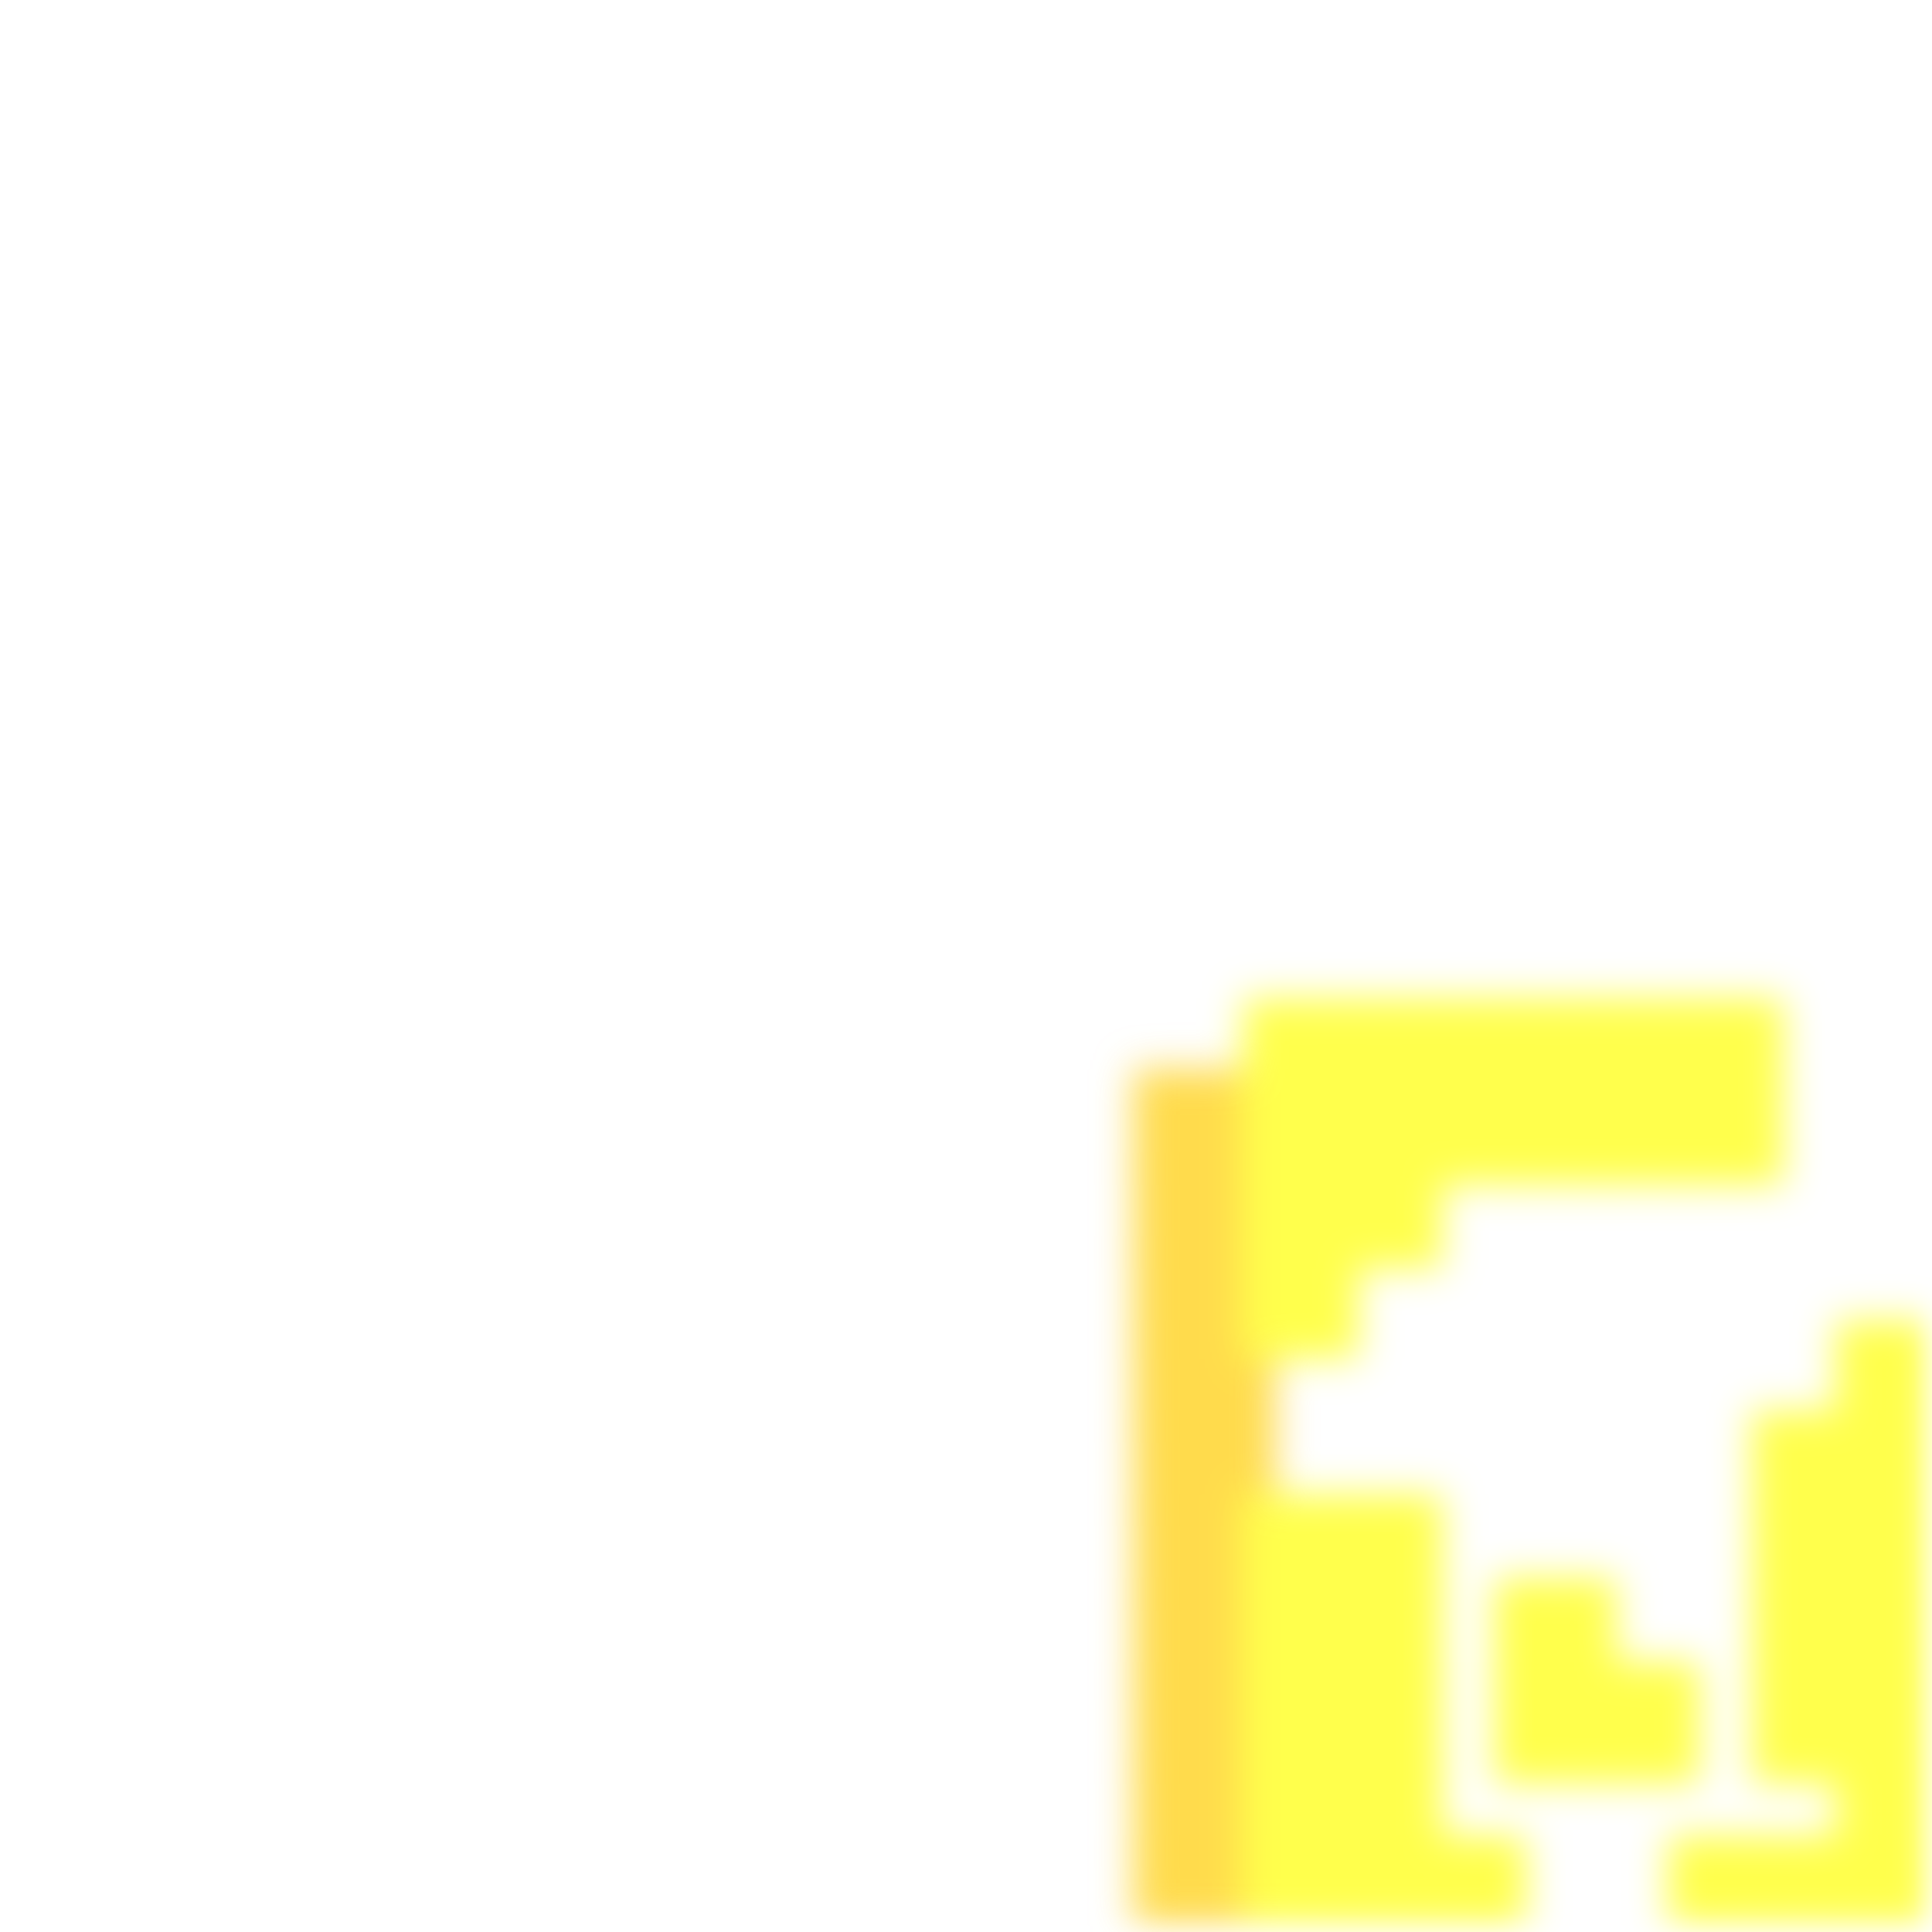
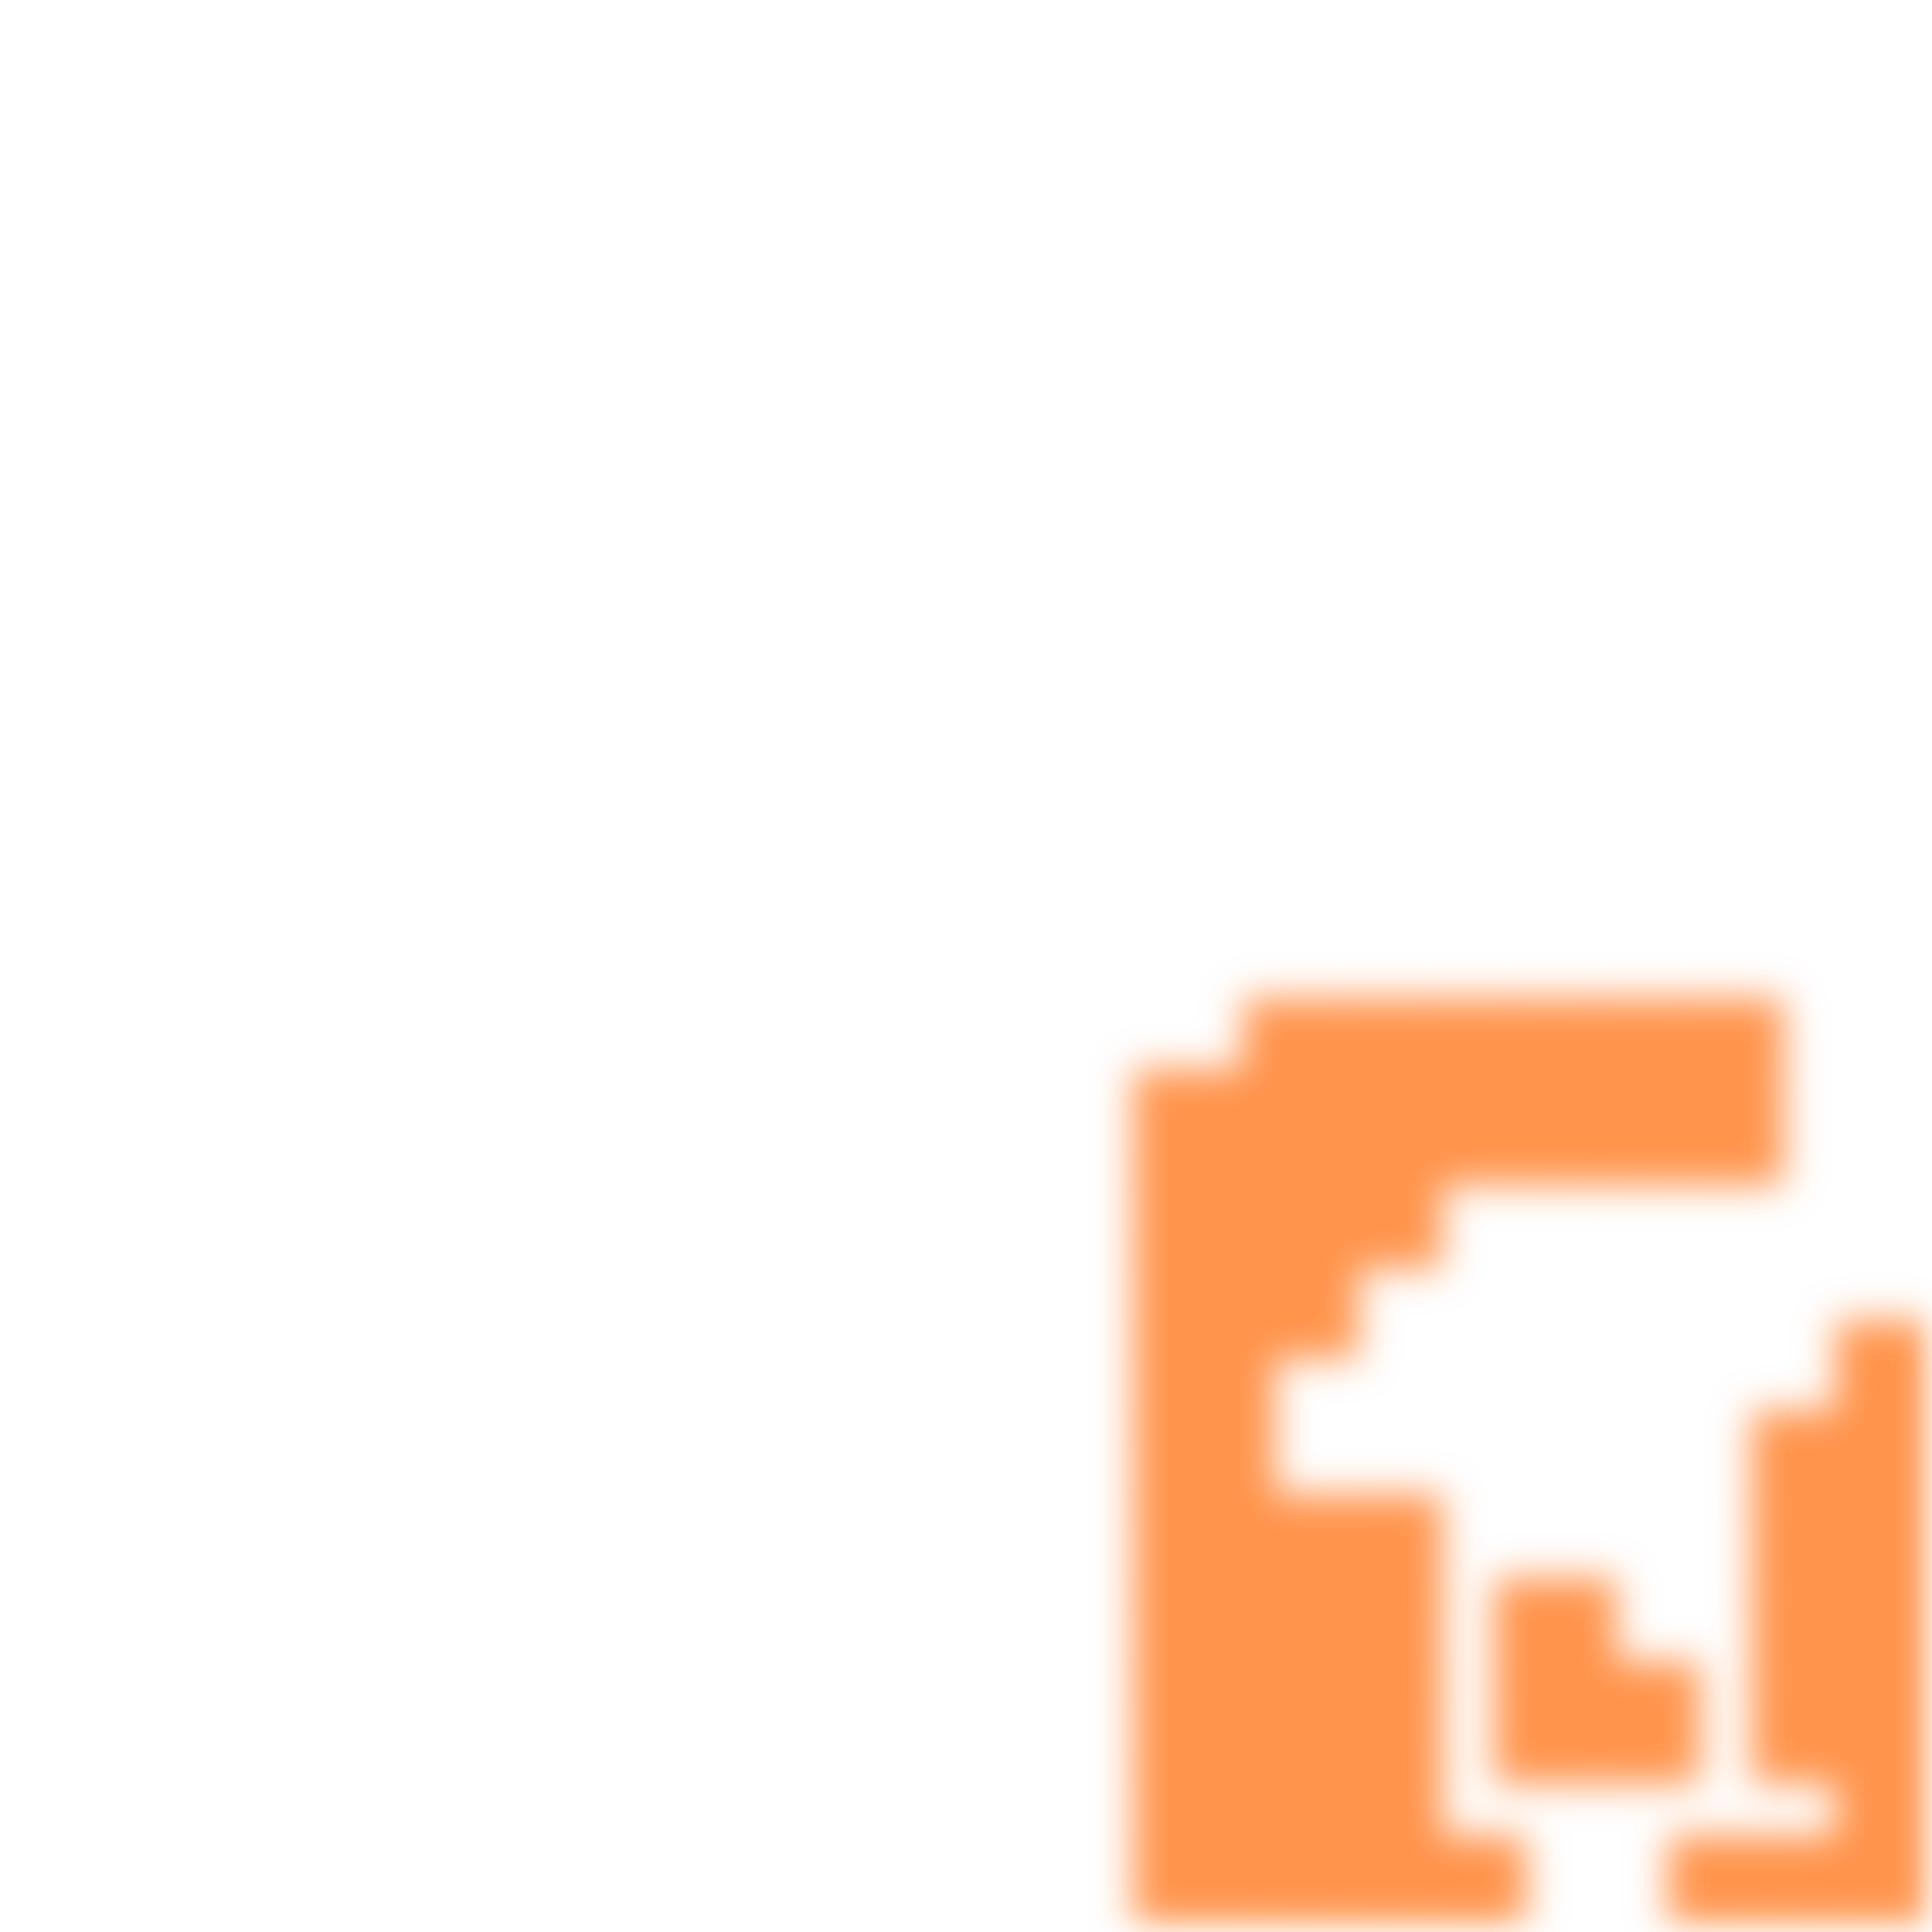
<svg xmlns="http://www.w3.org/2000/svg" width="300" height="300" viewBox="0 0 300 300" class="creatureMap" style="position:absolute;">
  <defs>
    <filter id="blur" x="-30%" y="-30%" width="160%" height="160%">
      <feGaussianBlur stdDeviation="3" />
    </filter>
    <pattern id="pattern-untameable" width="10" height="10" patternTransform="rotate(135)" patternUnits="userSpaceOnUse">
      <rect width="4" height="10" fill="black" />
    </pattern>
    <filter id="groupStroke">
      <feFlood result="outsideColor" flood-color="black" />
      <feMorphology in="SourceAlpha" operator="dilate" radius="2" />
      <feComposite result="strokeoutline1" in="outsideColor" operator="in" />
      <feComposite result="strokeoutline2" in="strokeoutline1" in2="SourceAlpha" operator="out" />
      <feGaussianBlur in="strokeoutline2" result="strokeblur" stdDeviation="1" />
    </filter>
    <style>
            .spawningMap-very-common { fill: #0F0; }
            .spawningMap-common { fill: #B2FF00; }
            .spawningMap-uncommon { fill: #FF0; }
            .spawningMap-very-uncommon { fill: #FC0; }
            .spawningMap-rare { fill: #F60; }
            .spawningMap-very-rare { fill: #F00; }
            .spawning-map-point { stroke:black; stroke-width:1; }
        </style>
  </defs>
  <g filter="url(#blur)" opacity="0.7">
-     <g class="spawningMap-very-uncommon">
-       <rect x="176" y="232" width="22" height="18" />
-       <rect x="176" y="245" width="22" height="19" />
-       <rect x="176" y="258" width="22" height="19" />
-       <rect x="176" y="272" width="22" height="18" />
-       <rect x="176" y="285" width="22" height="14" />
-       <rect x="176" y="166" width="22" height="18" />
-       <rect x="176" y="179" width="22" height="18" />
-       <rect x="176" y="192" width="22" height="19" />
-       <rect x="176" y="205" width="22" height="19" />
-       <rect x="176" y="219" width="22" height="18" />
-     </g>
-     <g class="spawningMap-uncommon">
+     <g class="spawningMap-rare">
      <rect x="259" y="155" width="18" height="16" />
      <rect x="245" y="155" width="19" height="16" />
      <rect x="232" y="155" width="19" height="16" />
      <rect x="219" y="155" width="18" height="16" />
      <rect x="206" y="155" width="18" height="16" />
      <rect x="193" y="155" width="18" height="16" />
      <rect x="259" y="166" width="18" height="18" />
      <rect x="245" y="166" width="19" height="18" />
      <rect x="232" y="166" width="19" height="18" />
      <rect x="219" y="166" width="18" height="18" />
      <rect x="206" y="166" width="18" height="18" />
      <rect x="193" y="166" width="18" height="18" />
      <rect x="285" y="205" width="15" height="19" />
      <rect x="285" y="219" width="15" height="18" />
      <rect x="272" y="219" width="18" height="18" />
      <rect x="285" y="232" width="15" height="18" />
      <rect x="272" y="232" width="18" height="18" />
      <rect x="206" y="232" width="18" height="18" />
      <rect x="193" y="232" width="18" height="18" />
+       <rect x="176" y="232" width="22" height="18" />
      <rect x="285" y="245" width="15" height="19" />
      <rect x="272" y="245" width="18" height="19" />
      <rect x="232" y="245" width="19" height="19" />
      <rect x="206" y="245" width="18" height="19" />
      <rect x="193" y="245" width="18" height="19" />
+       <rect x="176" y="245" width="22" height="19" />
      <rect x="285" y="258" width="15" height="19" />
      <rect x="272" y="258" width="18" height="19" />
      <rect x="245" y="258" width="19" height="19" />
      <rect x="232" y="258" width="19" height="19" />
      <rect x="206" y="258" width="18" height="19" />
      <rect x="193" y="258" width="18" height="19" />
+       <rect x="176" y="258" width="22" height="19" />
      <rect x="285" y="272" width="15" height="18" />
      <rect x="206" y="272" width="18" height="18" />
      <rect x="193" y="272" width="18" height="18" />
+       <rect x="176" y="272" width="22" height="18" />
      <rect x="285" y="285" width="15" height="14" />
      <rect x="272" y="285" width="18" height="14" />
      <rect x="259" y="285" width="18" height="14" />
      <rect x="219" y="285" width="18" height="14" />
      <rect x="206" y="285" width="18" height="14" />
      <rect x="193" y="285" width="18" height="14" />
+       <rect x="176" y="285" width="22" height="14" />
+       <rect x="176" y="166" width="22" height="18" />
      <rect x="193" y="179" width="18" height="18" />
+       <rect x="176" y="179" width="22" height="18" />
      <rect x="193" y="192" width="18" height="19" />
+       <rect x="176" y="192" width="22" height="19" />
+       <rect x="176" y="205" width="22" height="19" />
+       <rect x="176" y="219" width="22" height="18" />
      <rect x="206" y="179" width="18" height="18" />
    </g>
  </g>
</svg>
